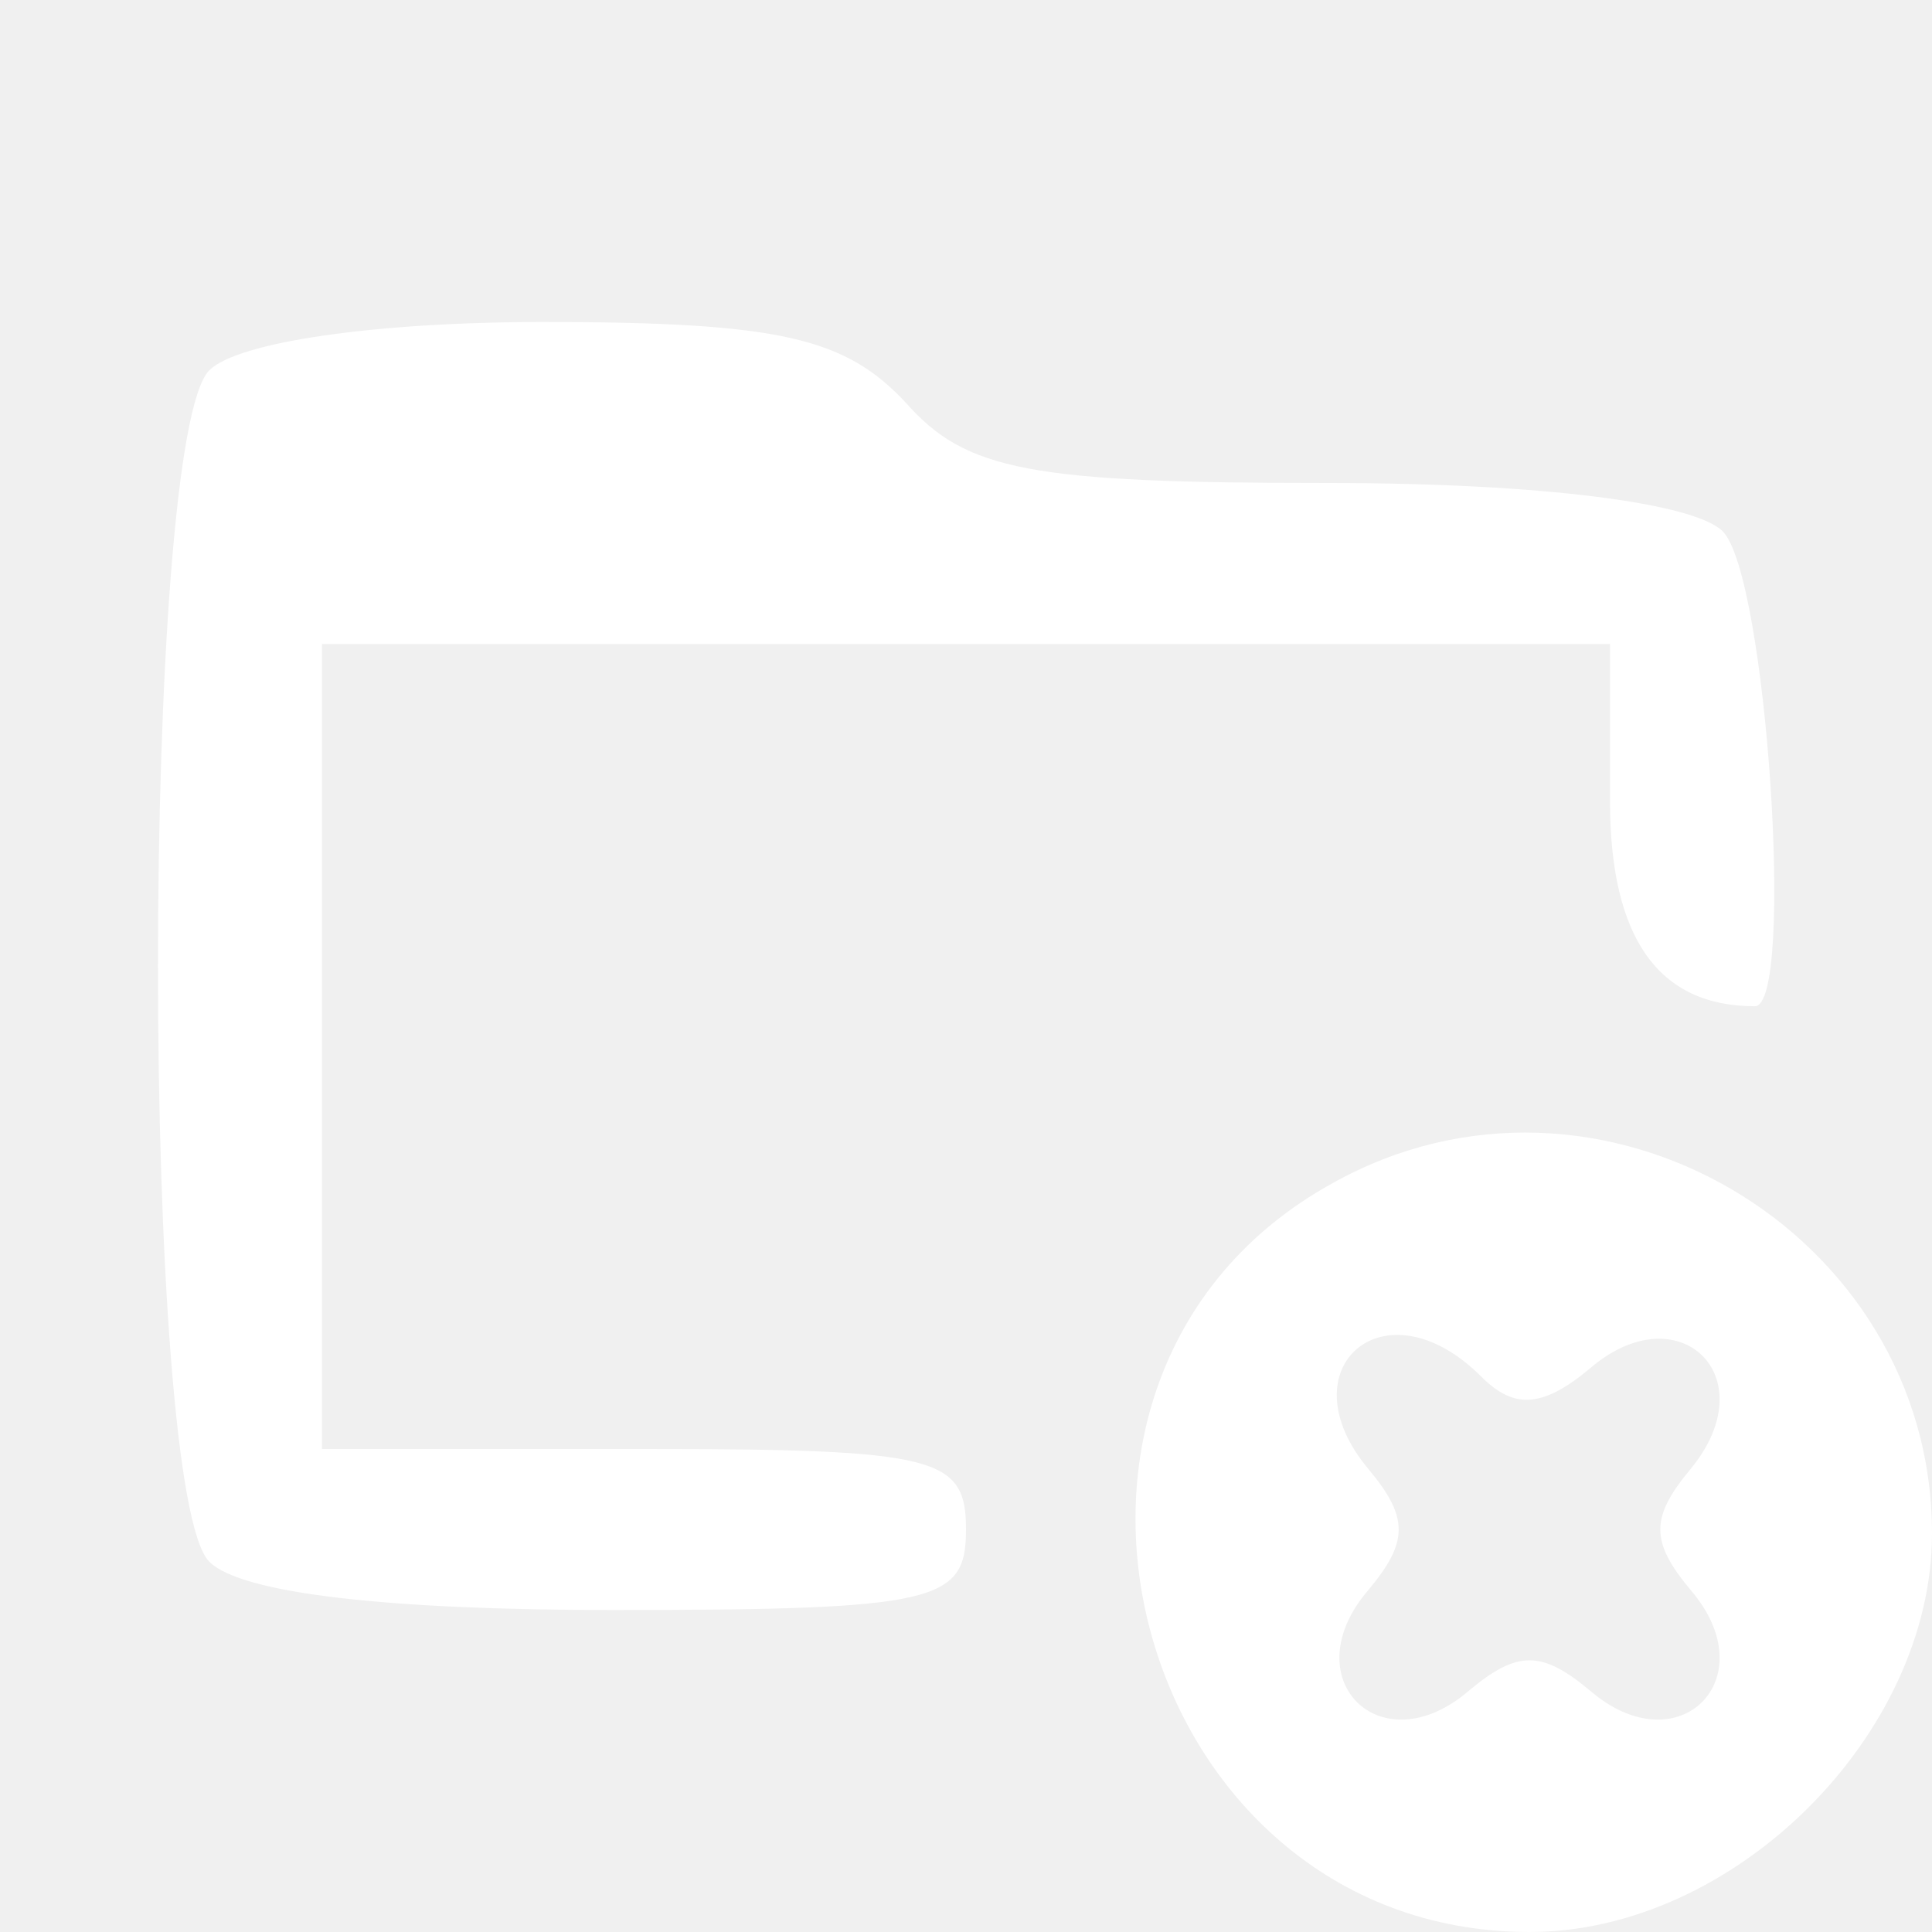
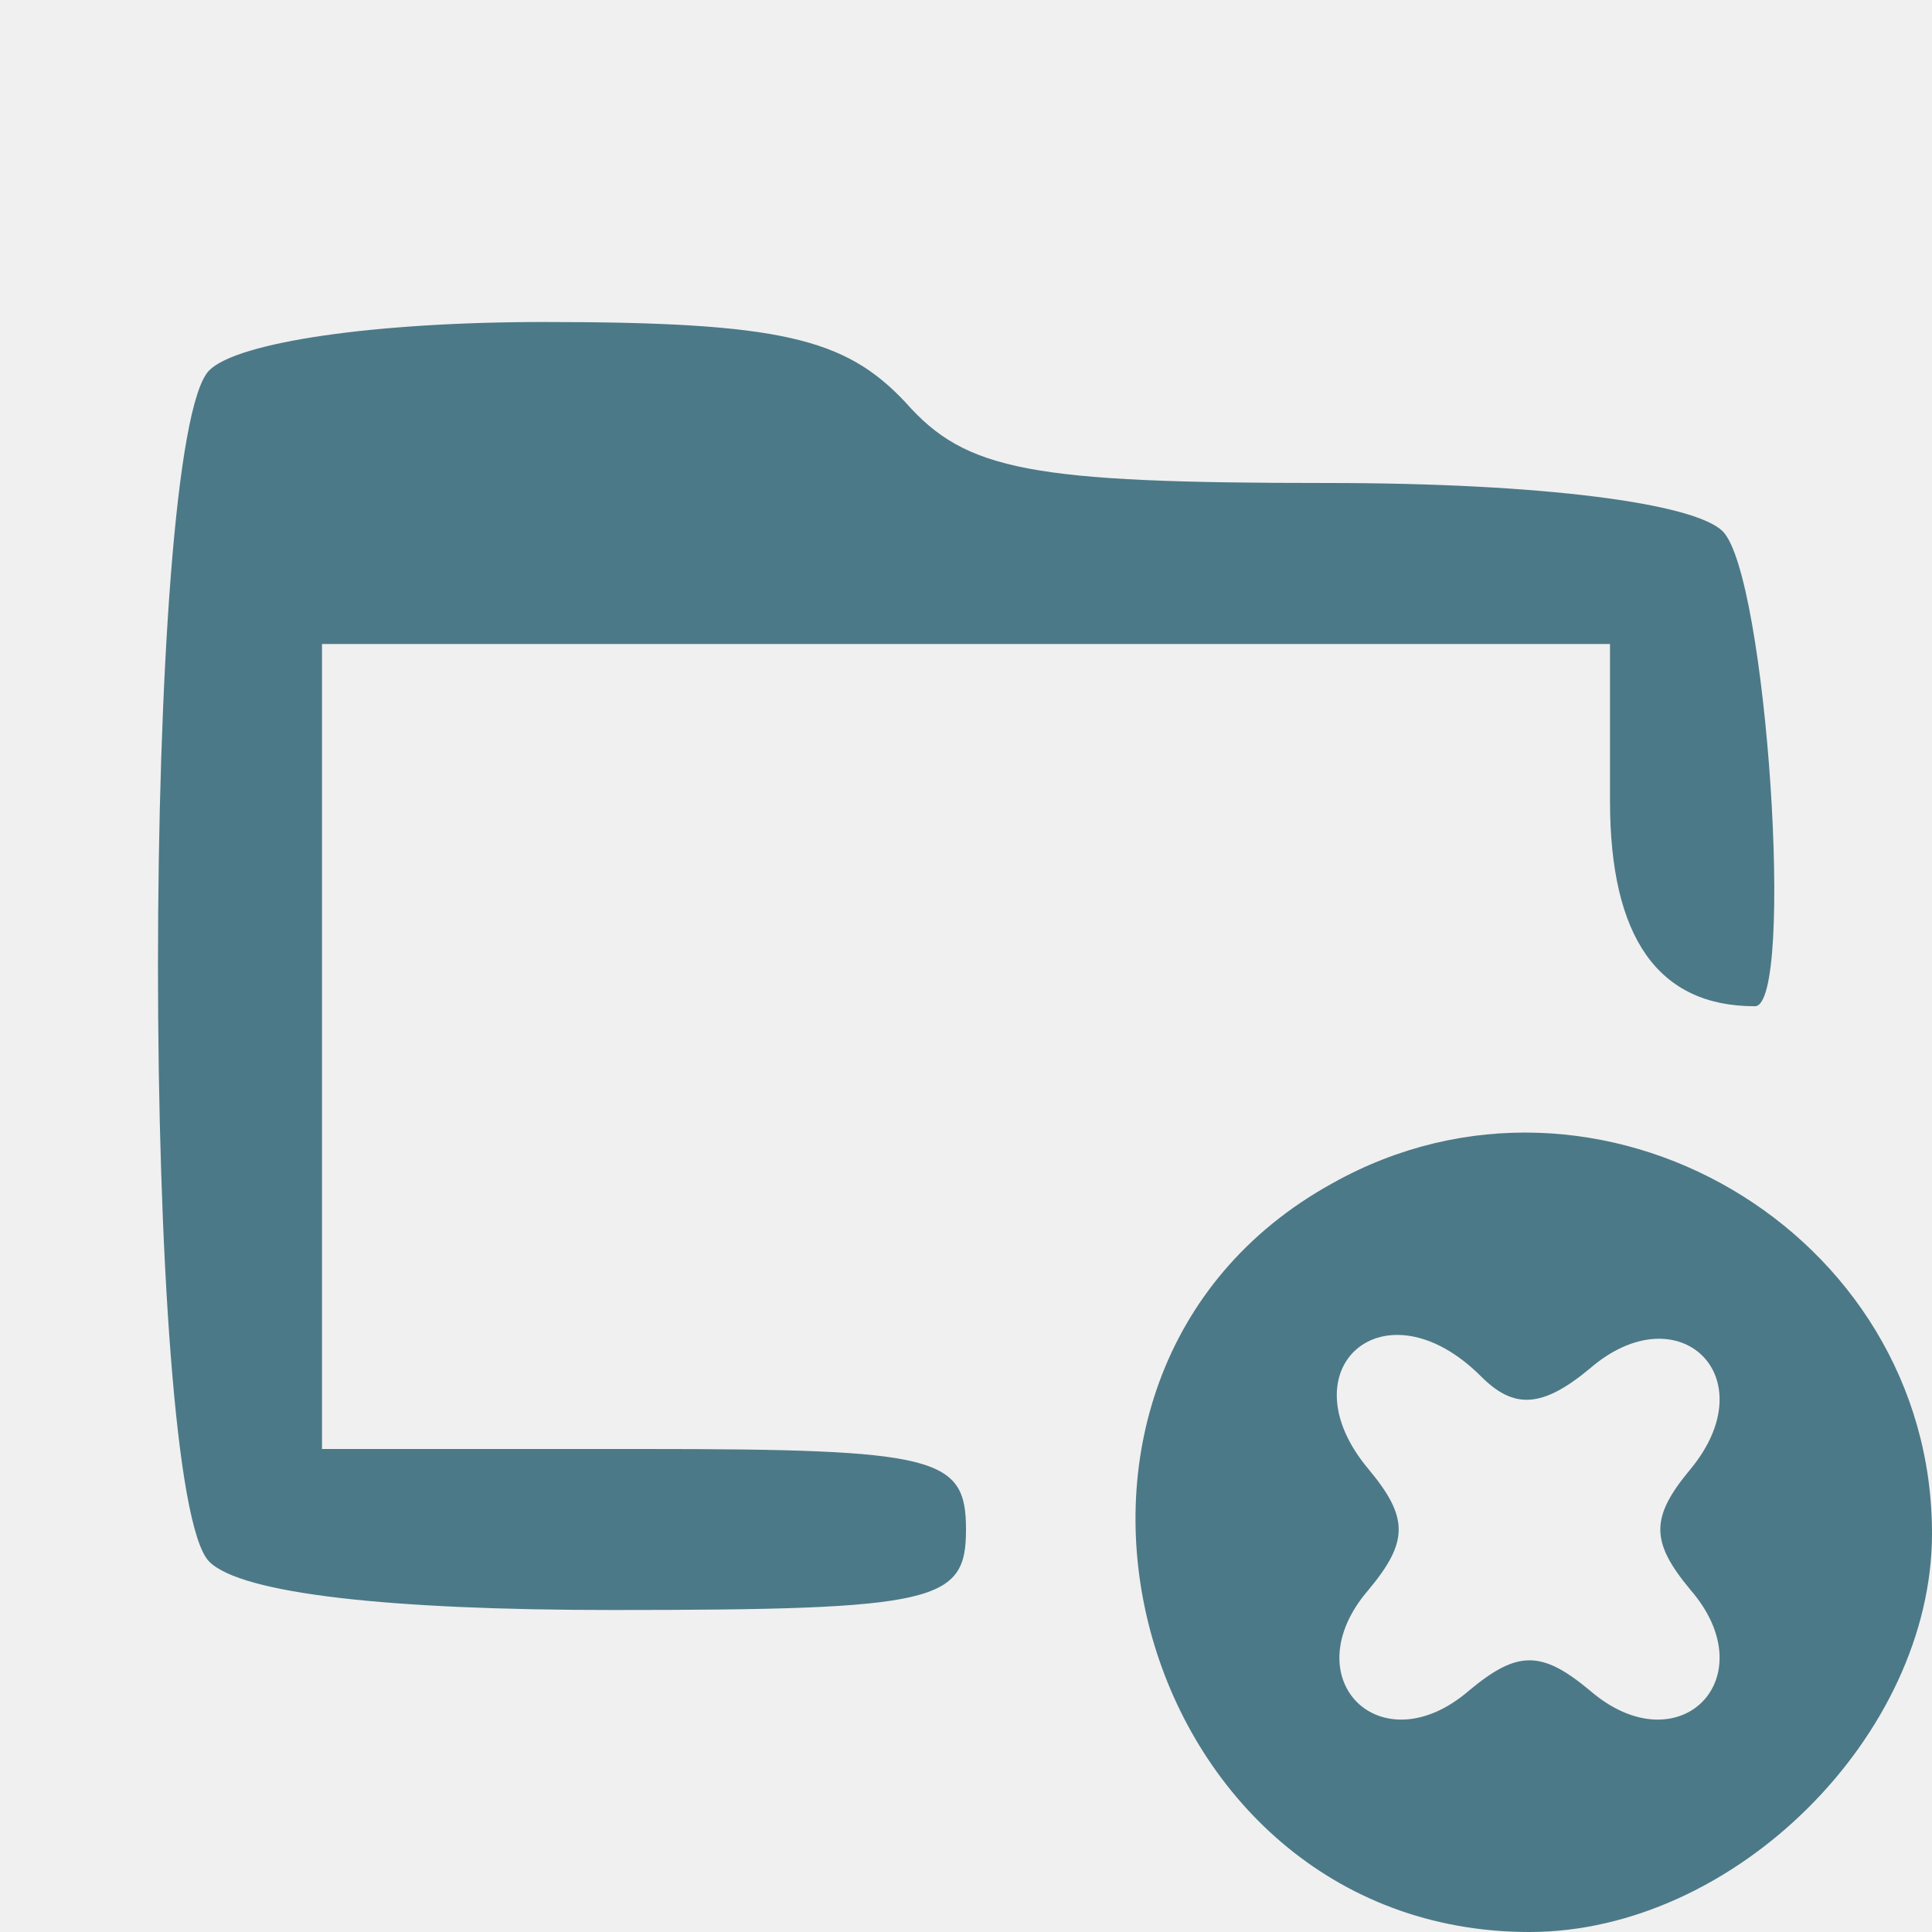
<svg xmlns="http://www.w3.org/2000/svg" version="1.0" width="48pt" height="48pt" viewBox="0 0 48 48" preserveAspectRatio="xMidYMid meet">
-   <g transform="translate(0,48) scale(0.1,-0.1)" fill="#ffffff" stroke="none">
+   <g transform="translate(0,48) scale(0.1,-0.1)" fill="#4c7987" stroke="none">
    <path d="M52 388 c-17 -17 -17 -279 0 -296 8 -8 45 -12 100 -12 81 0 88 2 88 20 0 18 -7 20 -80 20 l-80 0 0 100 0 100 160 0 160 0 0 -39 c0 -34 12 -51 36 -51 10 0 3 107 -8 118 -7 7 -45 12 -98 12 -74 0 -90 3 -105 20 -15 16 -31 20 -90 20 -42 0 -76 -5 -83 -12z" />
    <path d="M331 186 c-87 -48 -50 -186 49 -186 51 0 100 49 100 99 0 75 -83 124 -149 87z m37 -48 c8 -8 15 -8 27 2 22 19 44 -2 25 -25 -10 -12 -10 -18 0 -30 19 -22 -3 -44 -25 -25 -12 10 -18 10 -30 0 -22 -19 -44 3 -25 25 10 12 10 18 0 30 -21 25 4 47 28 23z" />
  </g>
</svg>
